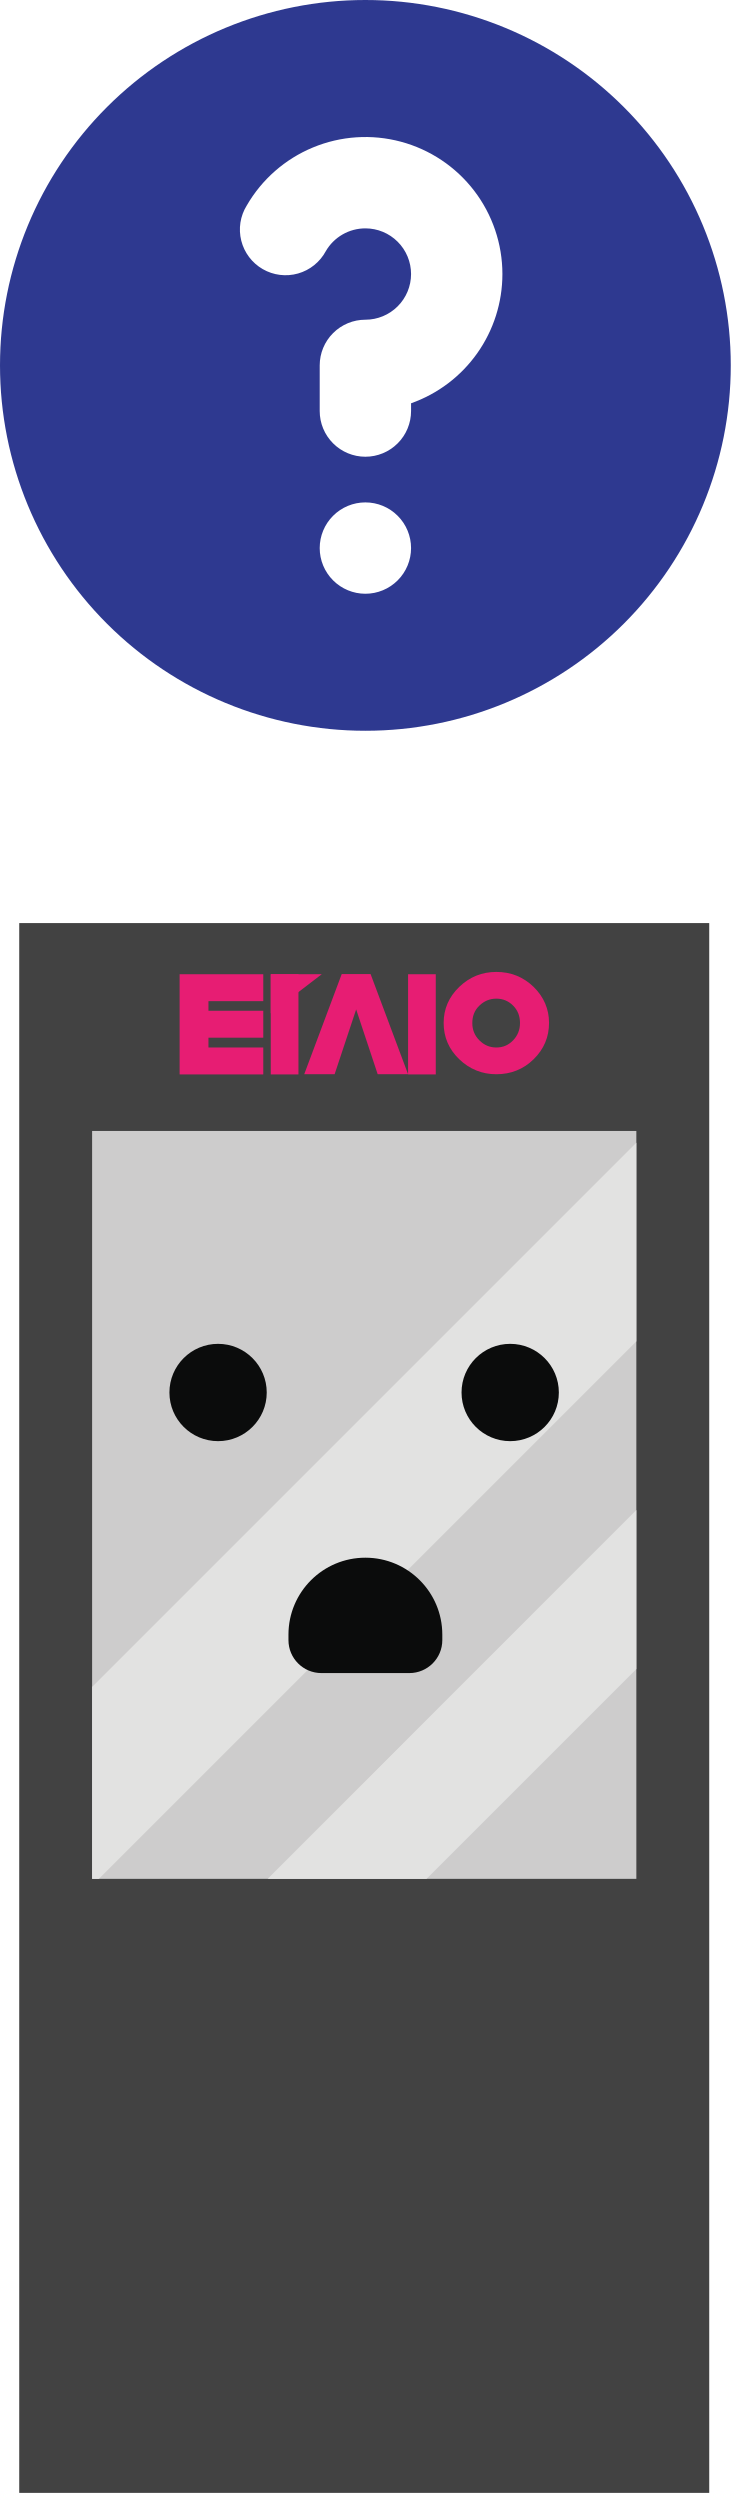
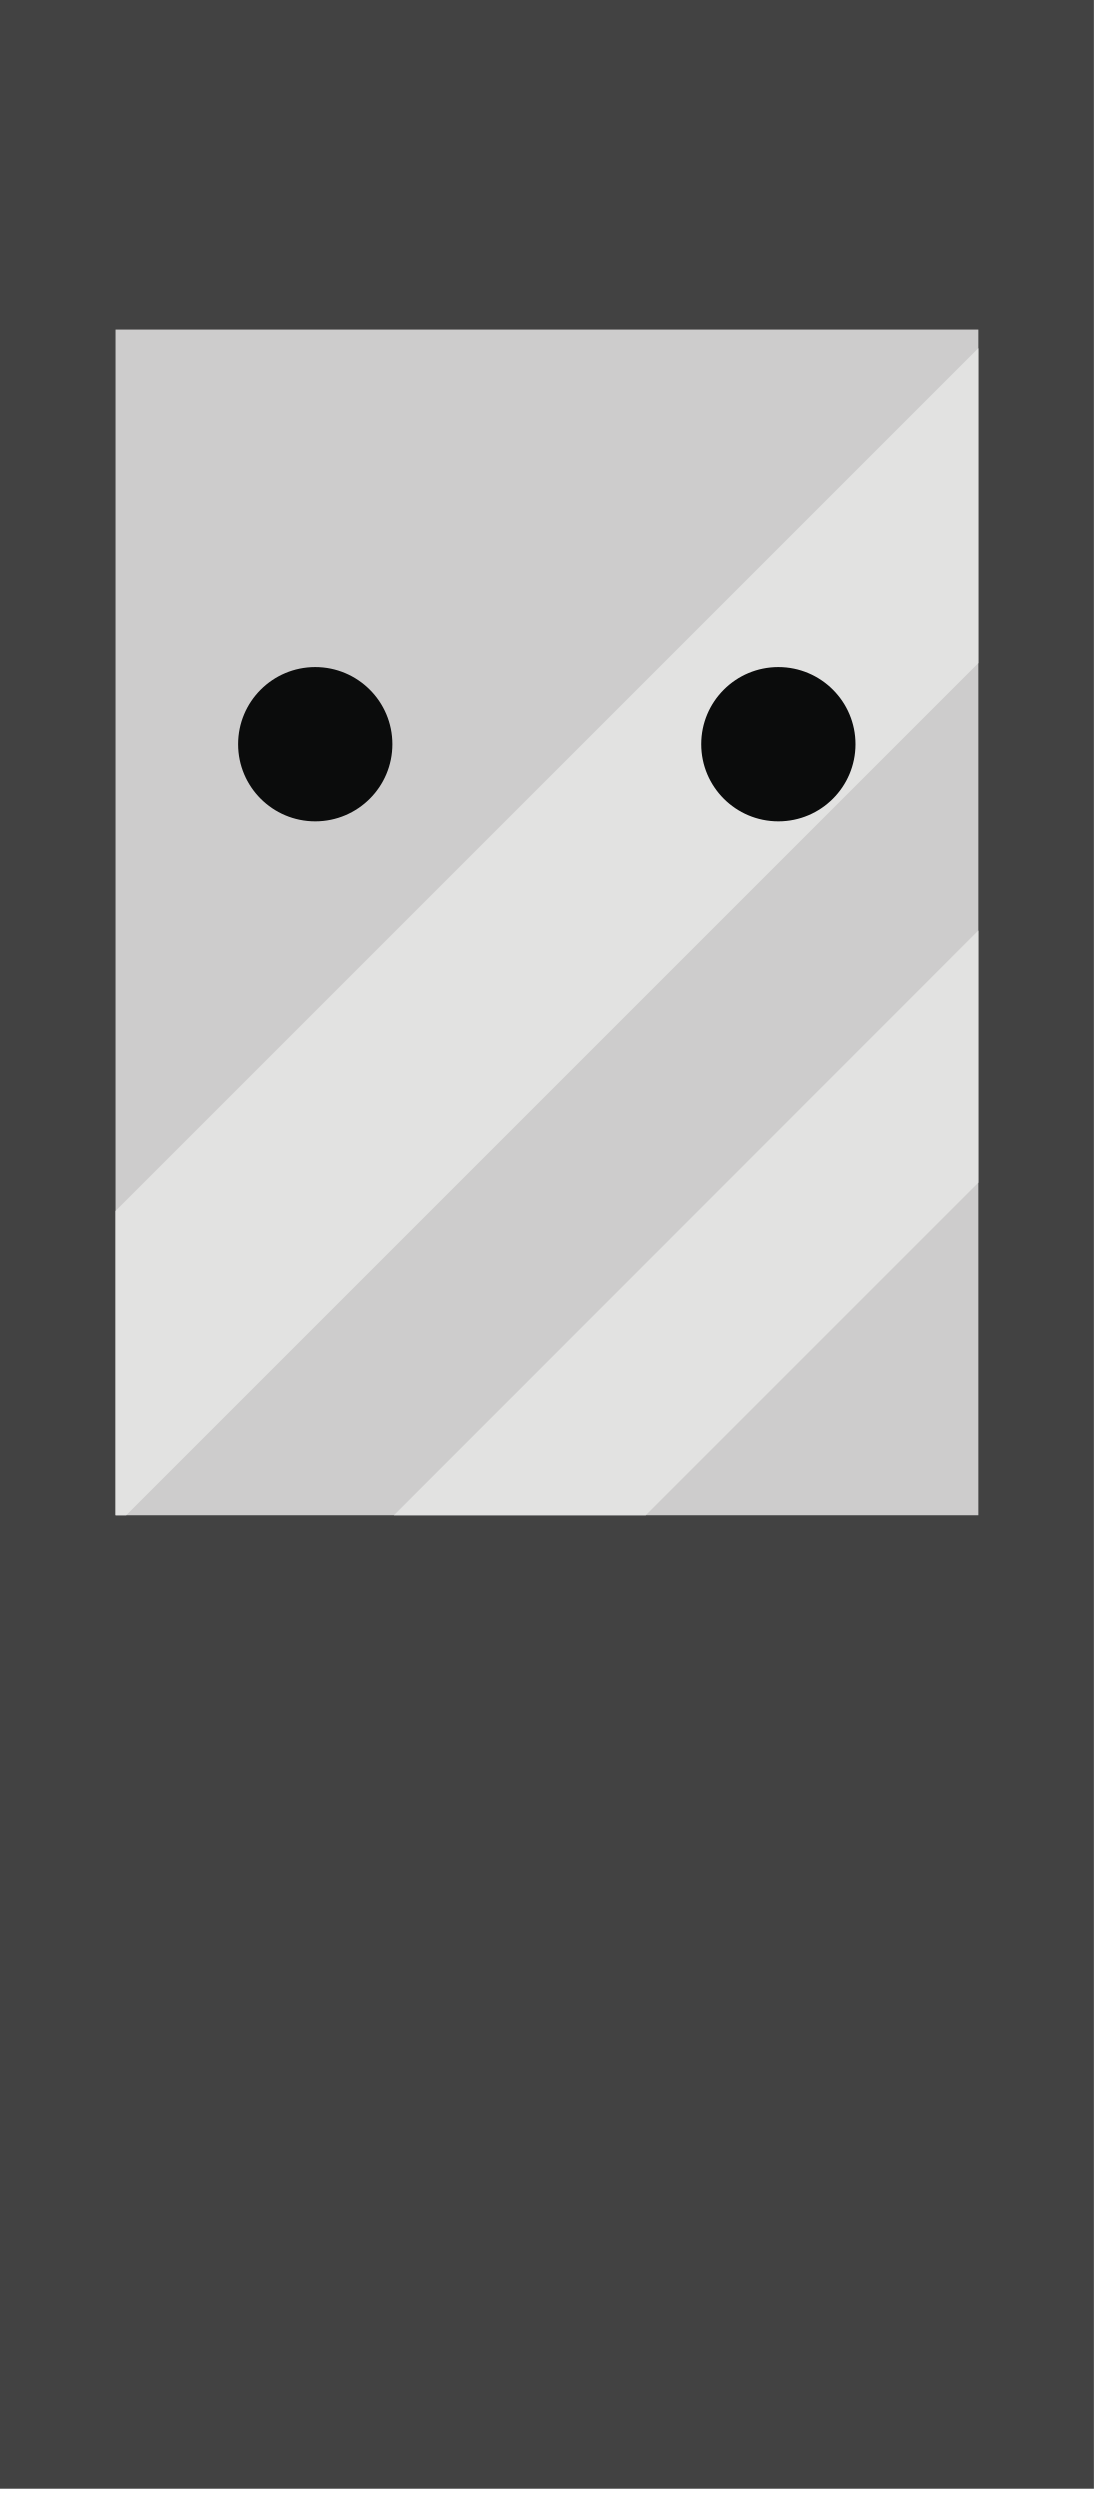
- <svg xmlns="http://www.w3.org/2000/svg" width="38" height="130" viewBox="0 0 38 130" fill="none">
-   <path d="M36.88 48H1V129.63H36.88V48Z" fill="#424242" />
-   <path d="M10.84 53.95V54.47H13.69V55.87H9.34V50.66H13.69V52.06H10.84V52.56H13.69V53.96H10.84V53.95Z" fill="#E71D73" />
-   <path d="M18.52 52.49L17.4 55.86H15.82L17.77 50.65H19.27L21.22 55.86H19.64L18.52 52.49Z" fill="#E71D73" />
-   <path d="M23.88 51.32C24.42 50.8 25.06 50.54 25.81 50.54C26.57 50.54 27.21 50.8 27.75 51.32C28.28 51.84 28.55 52.47 28.55 53.19C28.55 53.93 28.28 54.56 27.75 55.08C27.22 55.6 26.57 55.86 25.81 55.86C25.07 55.86 24.42 55.6 23.88 55.08C23.34 54.56 23.07 53.93 23.07 53.19C23.07 52.47 23.34 51.84 23.88 51.32ZM24.93 52.29C24.68 52.53 24.56 52.83 24.56 53.2C24.56 53.55 24.68 53.85 24.93 54.1C25.18 54.35 25.47 54.47 25.81 54.47C26.15 54.47 26.44 54.35 26.68 54.1C26.92 53.85 27.04 53.55 27.04 53.2C27.04 52.83 26.92 52.53 26.68 52.29C26.44 52.05 26.15 51.93 25.81 51.93C25.47 51.93 25.18 52.05 24.93 52.29Z" fill="#E71D73" />
-   <path d="M22.66 54.43V55.87H21.22V50.66H22.66V53.35" fill="#E71D73" />
-   <path d="M15.52 54.43V55.87H14.08V50.66H15.52V53.35" fill="#E71D73" />
-   <path d="M16.73 50.66L14.08 52.69V50.66H16.73Z" fill="#E71D73" />
-   <path d="M33.09 58.81H4.79V97.7H33.09V58.81Z" fill="#CDCCCC" />
-   <path d="M33.09 59.42L4.79 87.72V97.7H5.14L33.09 69.75V59.42Z" fill="#E2E2E1" />
-   <path d="M33.09 78.52L13.92 97.7H22.18L33.09 86.79V78.52Z" fill="#E2E2E1" />
-   <path d="M11.34 74.94C12.737 74.94 13.87 73.807 13.87 72.41C13.87 71.013 12.737 69.88 11.34 69.88C9.943 69.88 8.81 71.013 8.81 72.41C8.81 73.807 9.943 74.94 11.34 74.94Z" fill="#0B0C0C" />
-   <path d="M26.53 74.94C27.927 74.94 29.06 73.807 29.06 72.41C29.06 71.013 27.927 69.88 26.53 69.88C25.133 69.88 24 71.013 24 72.41C24 73.807 25.133 74.94 26.53 74.94Z" fill="#0B0C0C" />
-   <path d="M15 85C15 82.791 16.791 81 19 81C21.209 81 23 82.791 23 85V85.286C23 86.233 22.233 87 21.286 87H16.714C15.768 87 15 86.233 15 85.286V85Z" fill="#0B0C0C" />
-   <path fill-rule="evenodd" clip-rule="evenodd" d="M38 19C38 24.039 35.998 28.872 32.435 32.435C28.872 35.998 24.039 38 19 38C13.961 38 9.128 35.998 5.565 32.435C2.002 28.872 0 24.039 0 19C0 13.961 2.002 9.128 5.565 5.565C9.128 2.002 13.961 0 19 0C24.039 0 28.872 2.002 32.435 5.565C35.998 9.128 38 13.961 38 19ZM19 11.875C18.583 11.875 18.173 11.984 17.811 12.193C17.45 12.401 17.149 12.701 16.941 13.062C16.79 13.342 16.585 13.589 16.337 13.788C16.089 13.988 15.804 14.135 15.498 14.222C15.192 14.309 14.872 14.333 14.557 14.294C14.241 14.255 13.937 14.153 13.661 13.993C13.386 13.835 13.146 13.622 12.954 13.368C12.762 13.114 12.624 12.825 12.546 12.516C12.469 12.208 12.454 11.887 12.502 11.573C12.551 11.259 12.662 10.958 12.83 10.688C13.614 9.329 14.825 8.268 16.274 7.668C17.723 7.067 19.329 6.962 20.844 7.368C22.359 7.774 23.698 8.668 24.653 9.913C25.607 11.157 26.125 12.682 26.125 14.25C26.125 15.724 25.669 17.162 24.818 18.366C23.968 19.569 22.765 20.48 21.375 20.971V21.375C21.375 22.005 21.125 22.609 20.679 23.054C20.234 23.5 19.63 23.75 19 23.75C18.37 23.75 17.766 23.5 17.321 23.054C16.875 22.609 16.625 22.005 16.625 21.375V19C16.625 18.37 16.875 17.766 17.321 17.321C17.766 16.875 18.37 16.625 19 16.625C19.63 16.625 20.234 16.375 20.679 15.929C21.125 15.484 21.375 14.88 21.375 14.25C21.375 13.62 21.125 13.016 20.679 12.571C20.234 12.125 19.63 11.875 19 11.875ZM19 30.875C19.63 30.875 20.234 30.625 20.679 30.179C21.125 29.734 21.375 29.13 21.375 28.5C21.375 27.87 21.125 27.266 20.679 26.821C20.234 26.375 19.63 26.125 19 26.125C18.37 26.125 17.766 26.375 17.321 26.821C16.875 27.266 16.625 27.87 16.625 28.5C16.625 29.13 16.875 29.734 17.321 30.179C17.766 30.625 18.37 30.875 19 30.875Z" fill="#2E3990" />
+ <svg xmlns="http://www.w3.org/2000/svg" width="36" height="82" viewBox="0 0 36 82" fill="none">
+   <path d="M35.88 0H0V81.63H35.88V0Z" fill="#424242" />
+   <path d="M32.09 10.81H3.79V49.7H32.09V10.81Z" fill="#CDCCCC" />
+   <path d="M32.09 11.42L3.79 39.72V49.7H4.14L32.09 21.75V11.42Z" fill="#E2E2E1" />
+   <path d="M32.09 30.52L12.92 49.7H21.18L32.09 38.79V30.52Z" fill="#E2E2E1" />
+   <path d="M10.34 26.94C11.737 26.94 12.87 25.807 12.87 24.41C12.87 23.013 11.737 21.88 10.34 21.88C8.943 21.88 7.81 23.013 7.81 24.41C7.81 25.807 8.943 26.94 10.34 26.94Z" fill="#0B0C0C" />
+   <path d="M25.53 26.94C26.927 26.94 28.06 25.807 28.06 24.41C28.06 23.013 26.927 21.88 25.53 21.88C24.133 21.88 23 23.013 23 24.41C23 25.807 24.133 26.94 25.53 26.94Z" fill="#0B0C0C" />
</svg>
